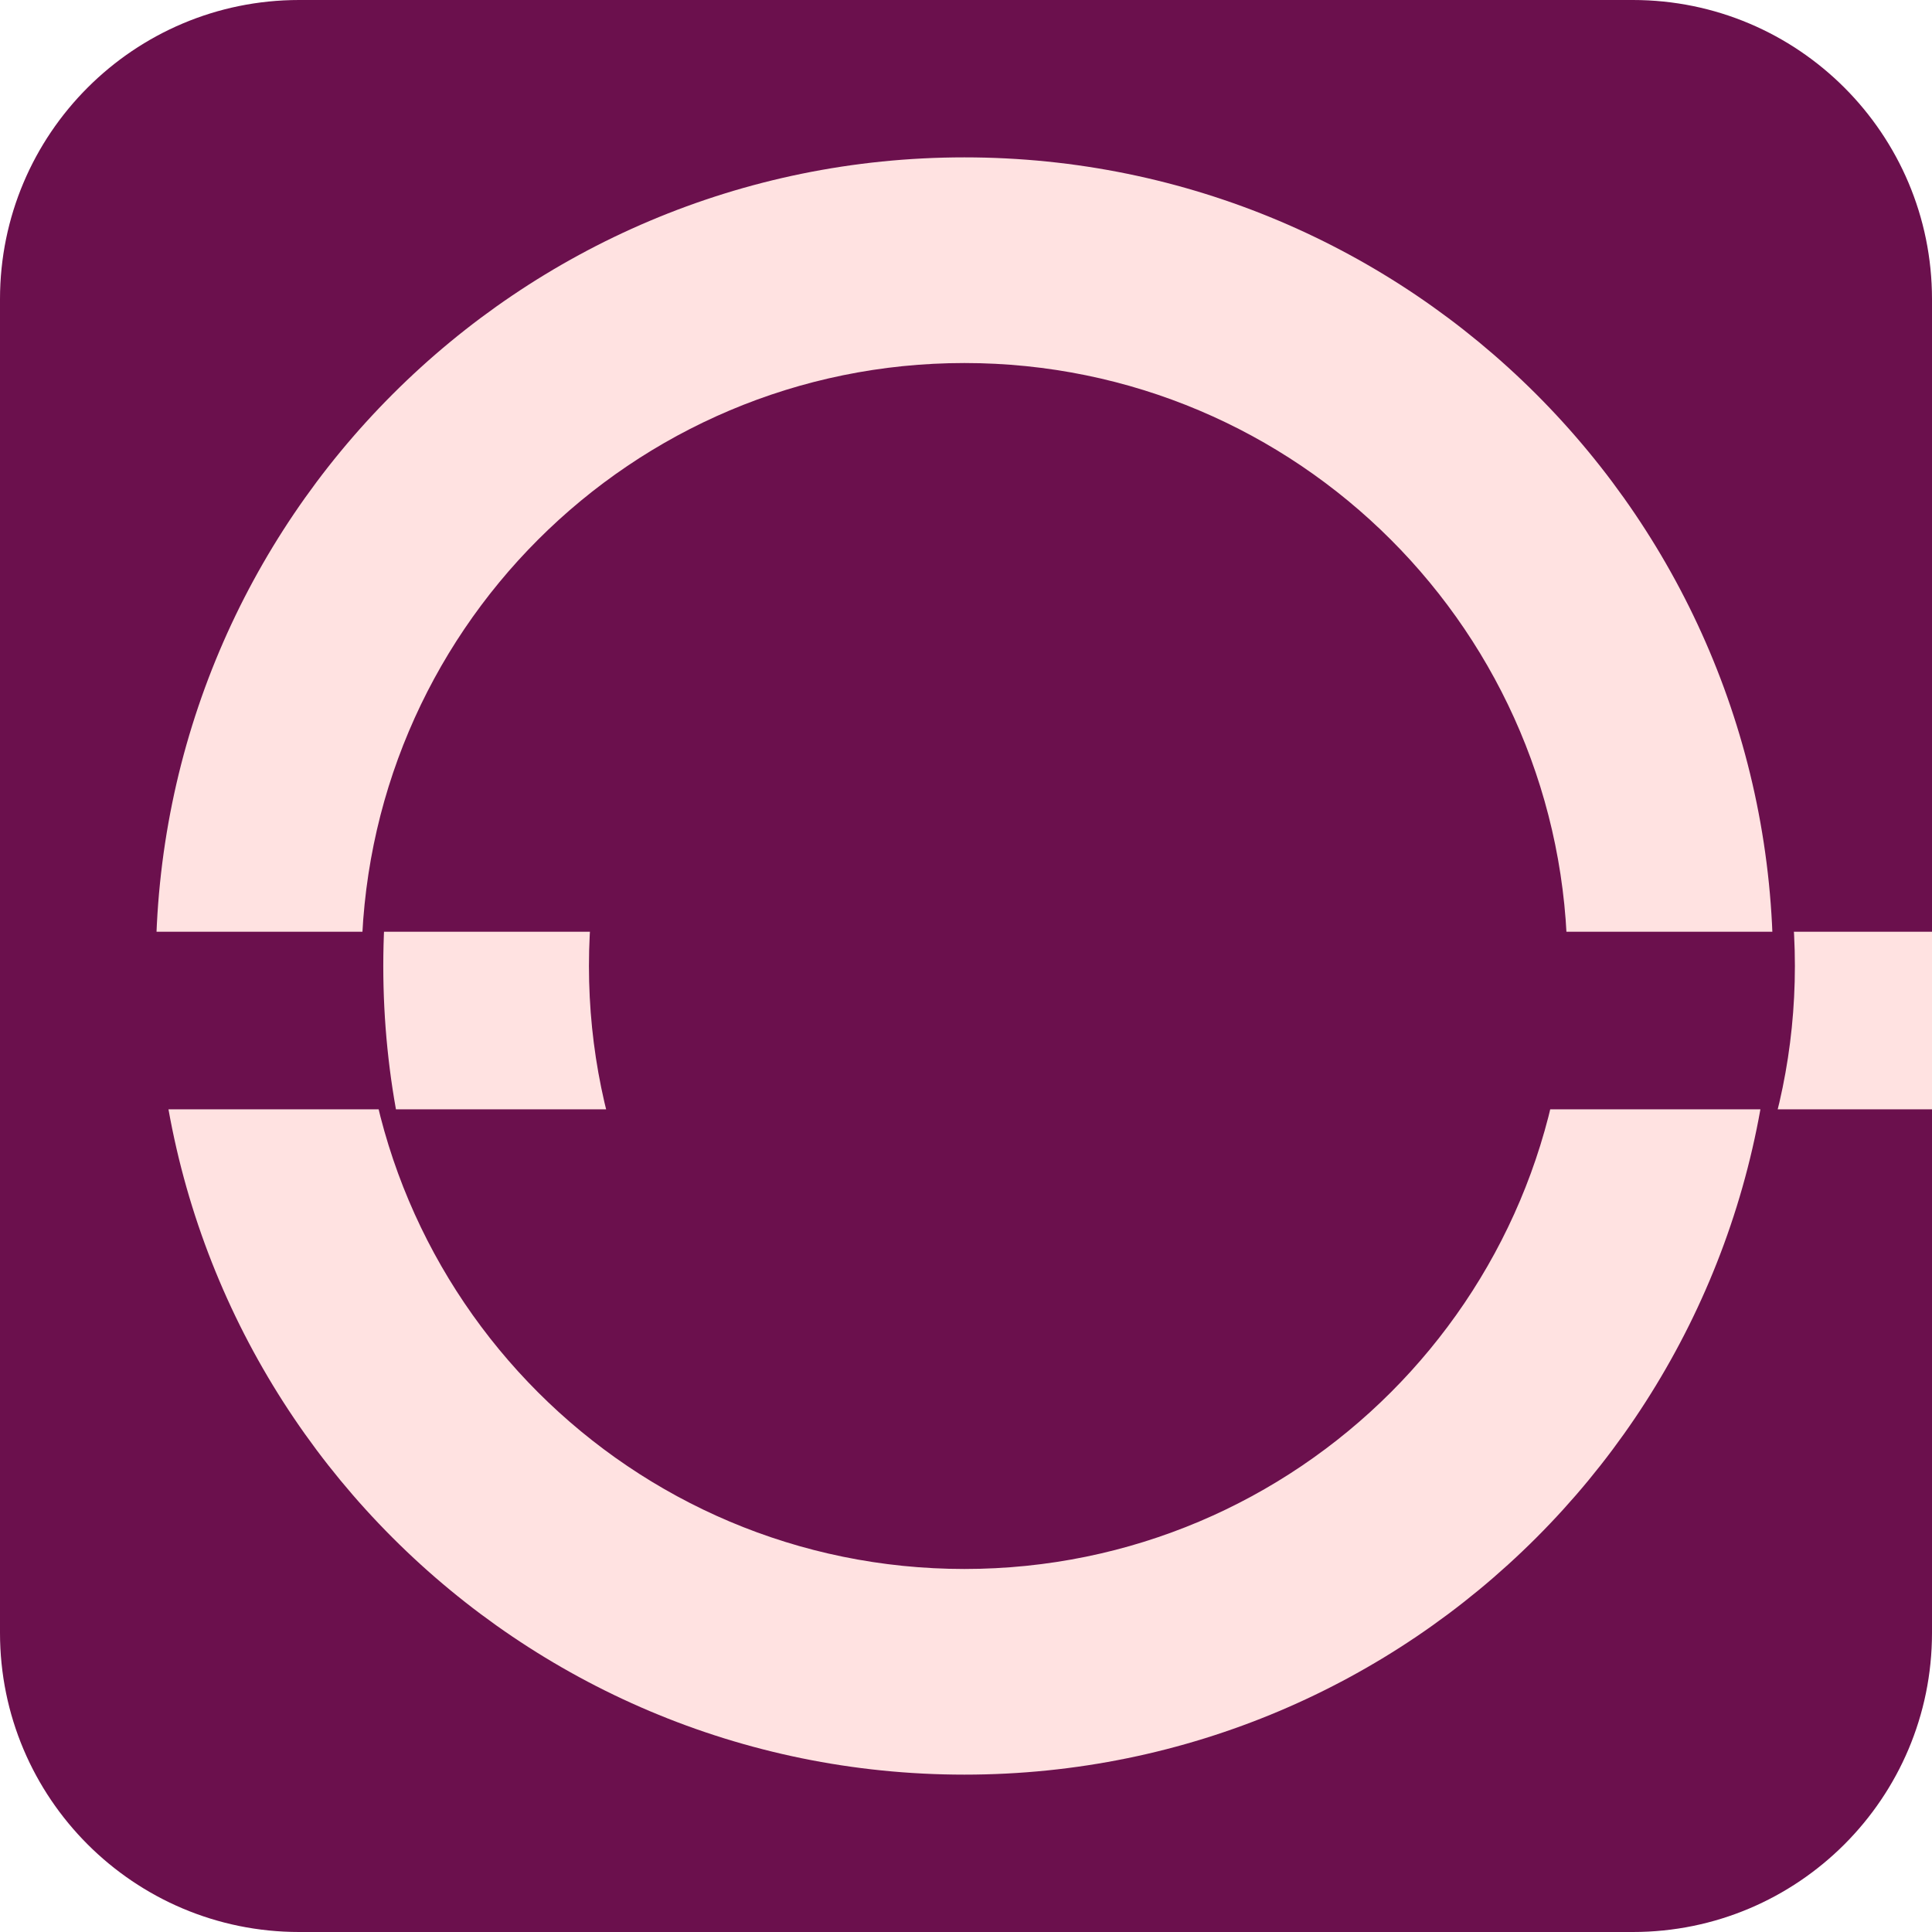
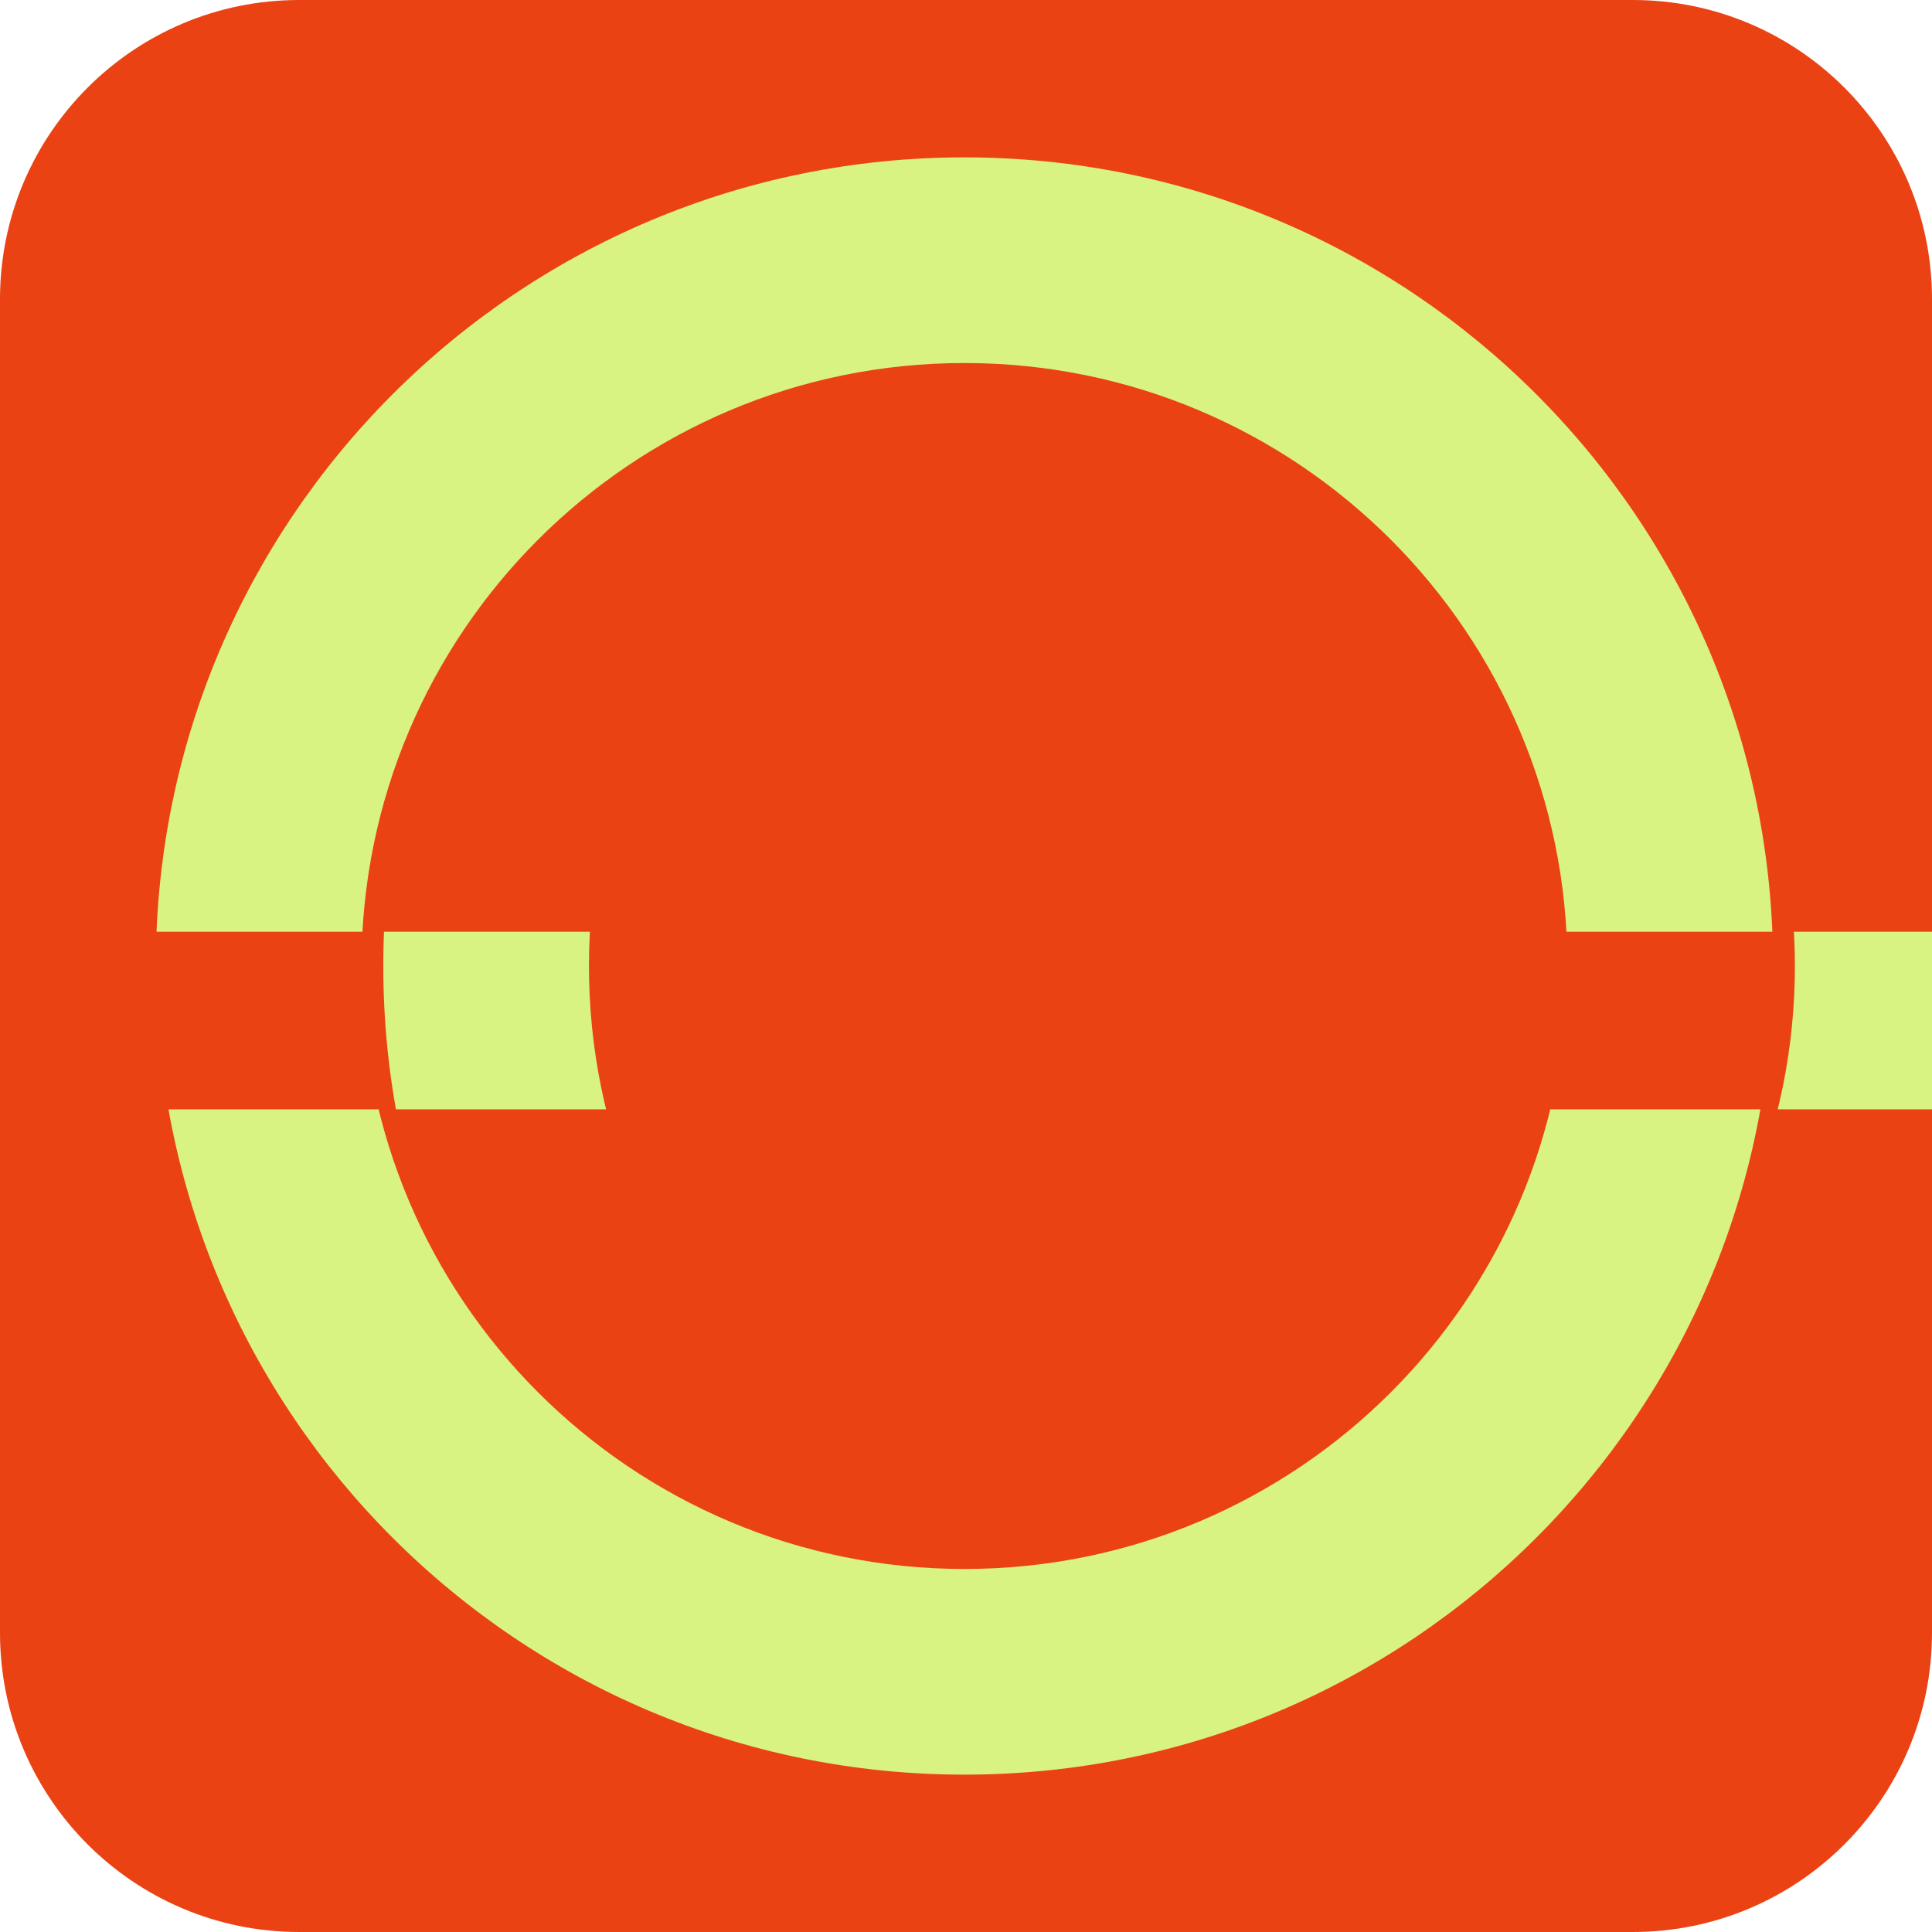
<svg xmlns="http://www.w3.org/2000/svg" viewBox="60 77 620 620">
-   <style>.bg{fill:#6b104d}.fg{fill:#ffe2e1}</style>
+   <style>.bg{fill:#eb4213}.fg{fill:#d8f382}</style>
  <rect class="bg" x="60" y="77" width="620" height="620" rx="96" />
  <defs>
    <clipPath id="ft">
      <rect x="0" y="0" width="1200" height="376" />
    </clipPath>
    <clipPath id="fb">
      <rect x="0" y="433" width="1200" height="400" />
    </clipPath>
    <clipPath id="fs">
      <rect x="0" y="376" width="1200" height="57" />
    </clipPath>
  </defs>
-   <g fill="#ffe2e1">
+   <g fill="#d8f382">
    <path d="M110,387a259.5,259.5 0 1,0 519,0a259.5,259.5 0 1,0 -519,0ZM176,387a193.5,193.5 0 1,0 387,0a193.5,193.5 0 1,0 -387,0Z" fill-rule="evenodd" clip-path="url(#ft)" />
    <path d="M110,387a259.5,259.5 0 1,0 519,0a259.5,259.5 0 1,0 -519,0ZM176,387a193.5,193.5 0 1,0 387,0a193.5,193.5 0 1,0 -387,0Z" fill-rule="evenodd" clip-path="url(#fb)" />
    <g transform="translate(73 0)">
      <path d="M110,387a259.5,259.5 0 1,0 519,0a259.5,259.5 0 1,0 -519,0ZM176,387a193.5,193.5 0 1,0 387,0a193.5,193.5 0 1,0 -387,0Z" fill-rule="evenodd" clip-path="url(#fs)" />
    </g>
    <rect x="842" y="128" width="76" height="249" />
    <rect x="842" y="437" width="76" height="213" />
    <rect x="919" y="377" width="77" height="60" />
  </g>
</svg>
